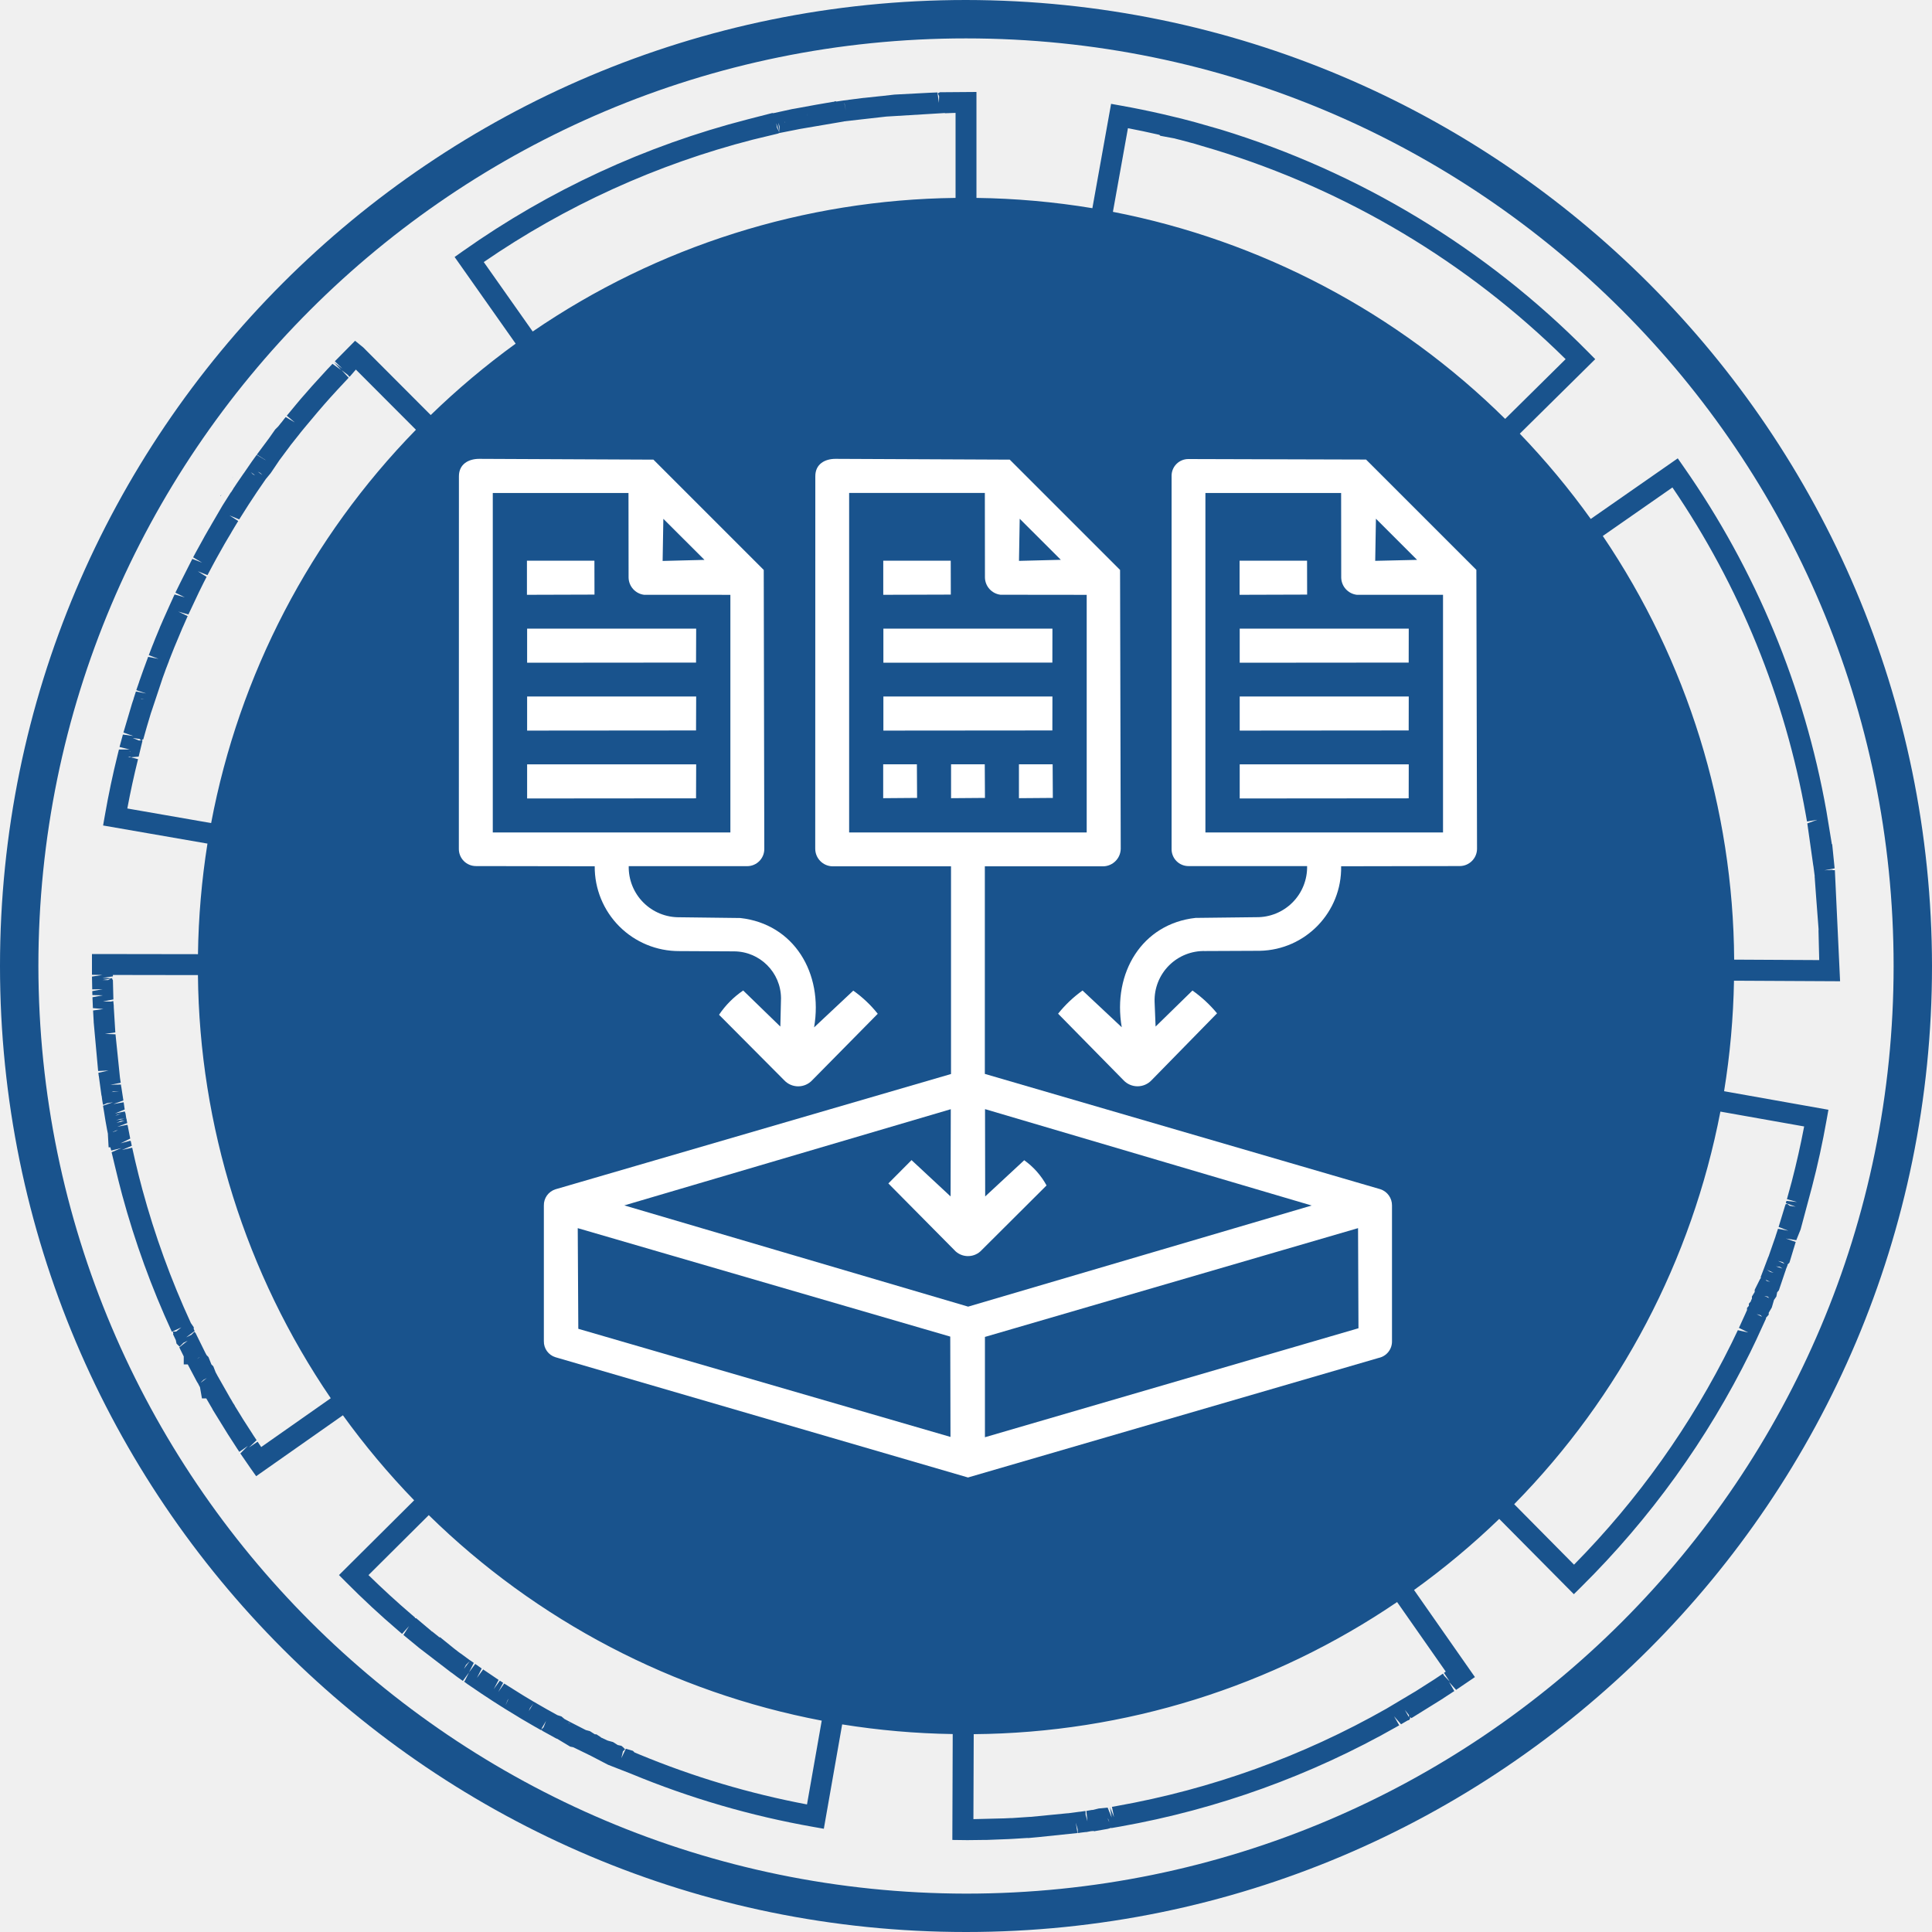
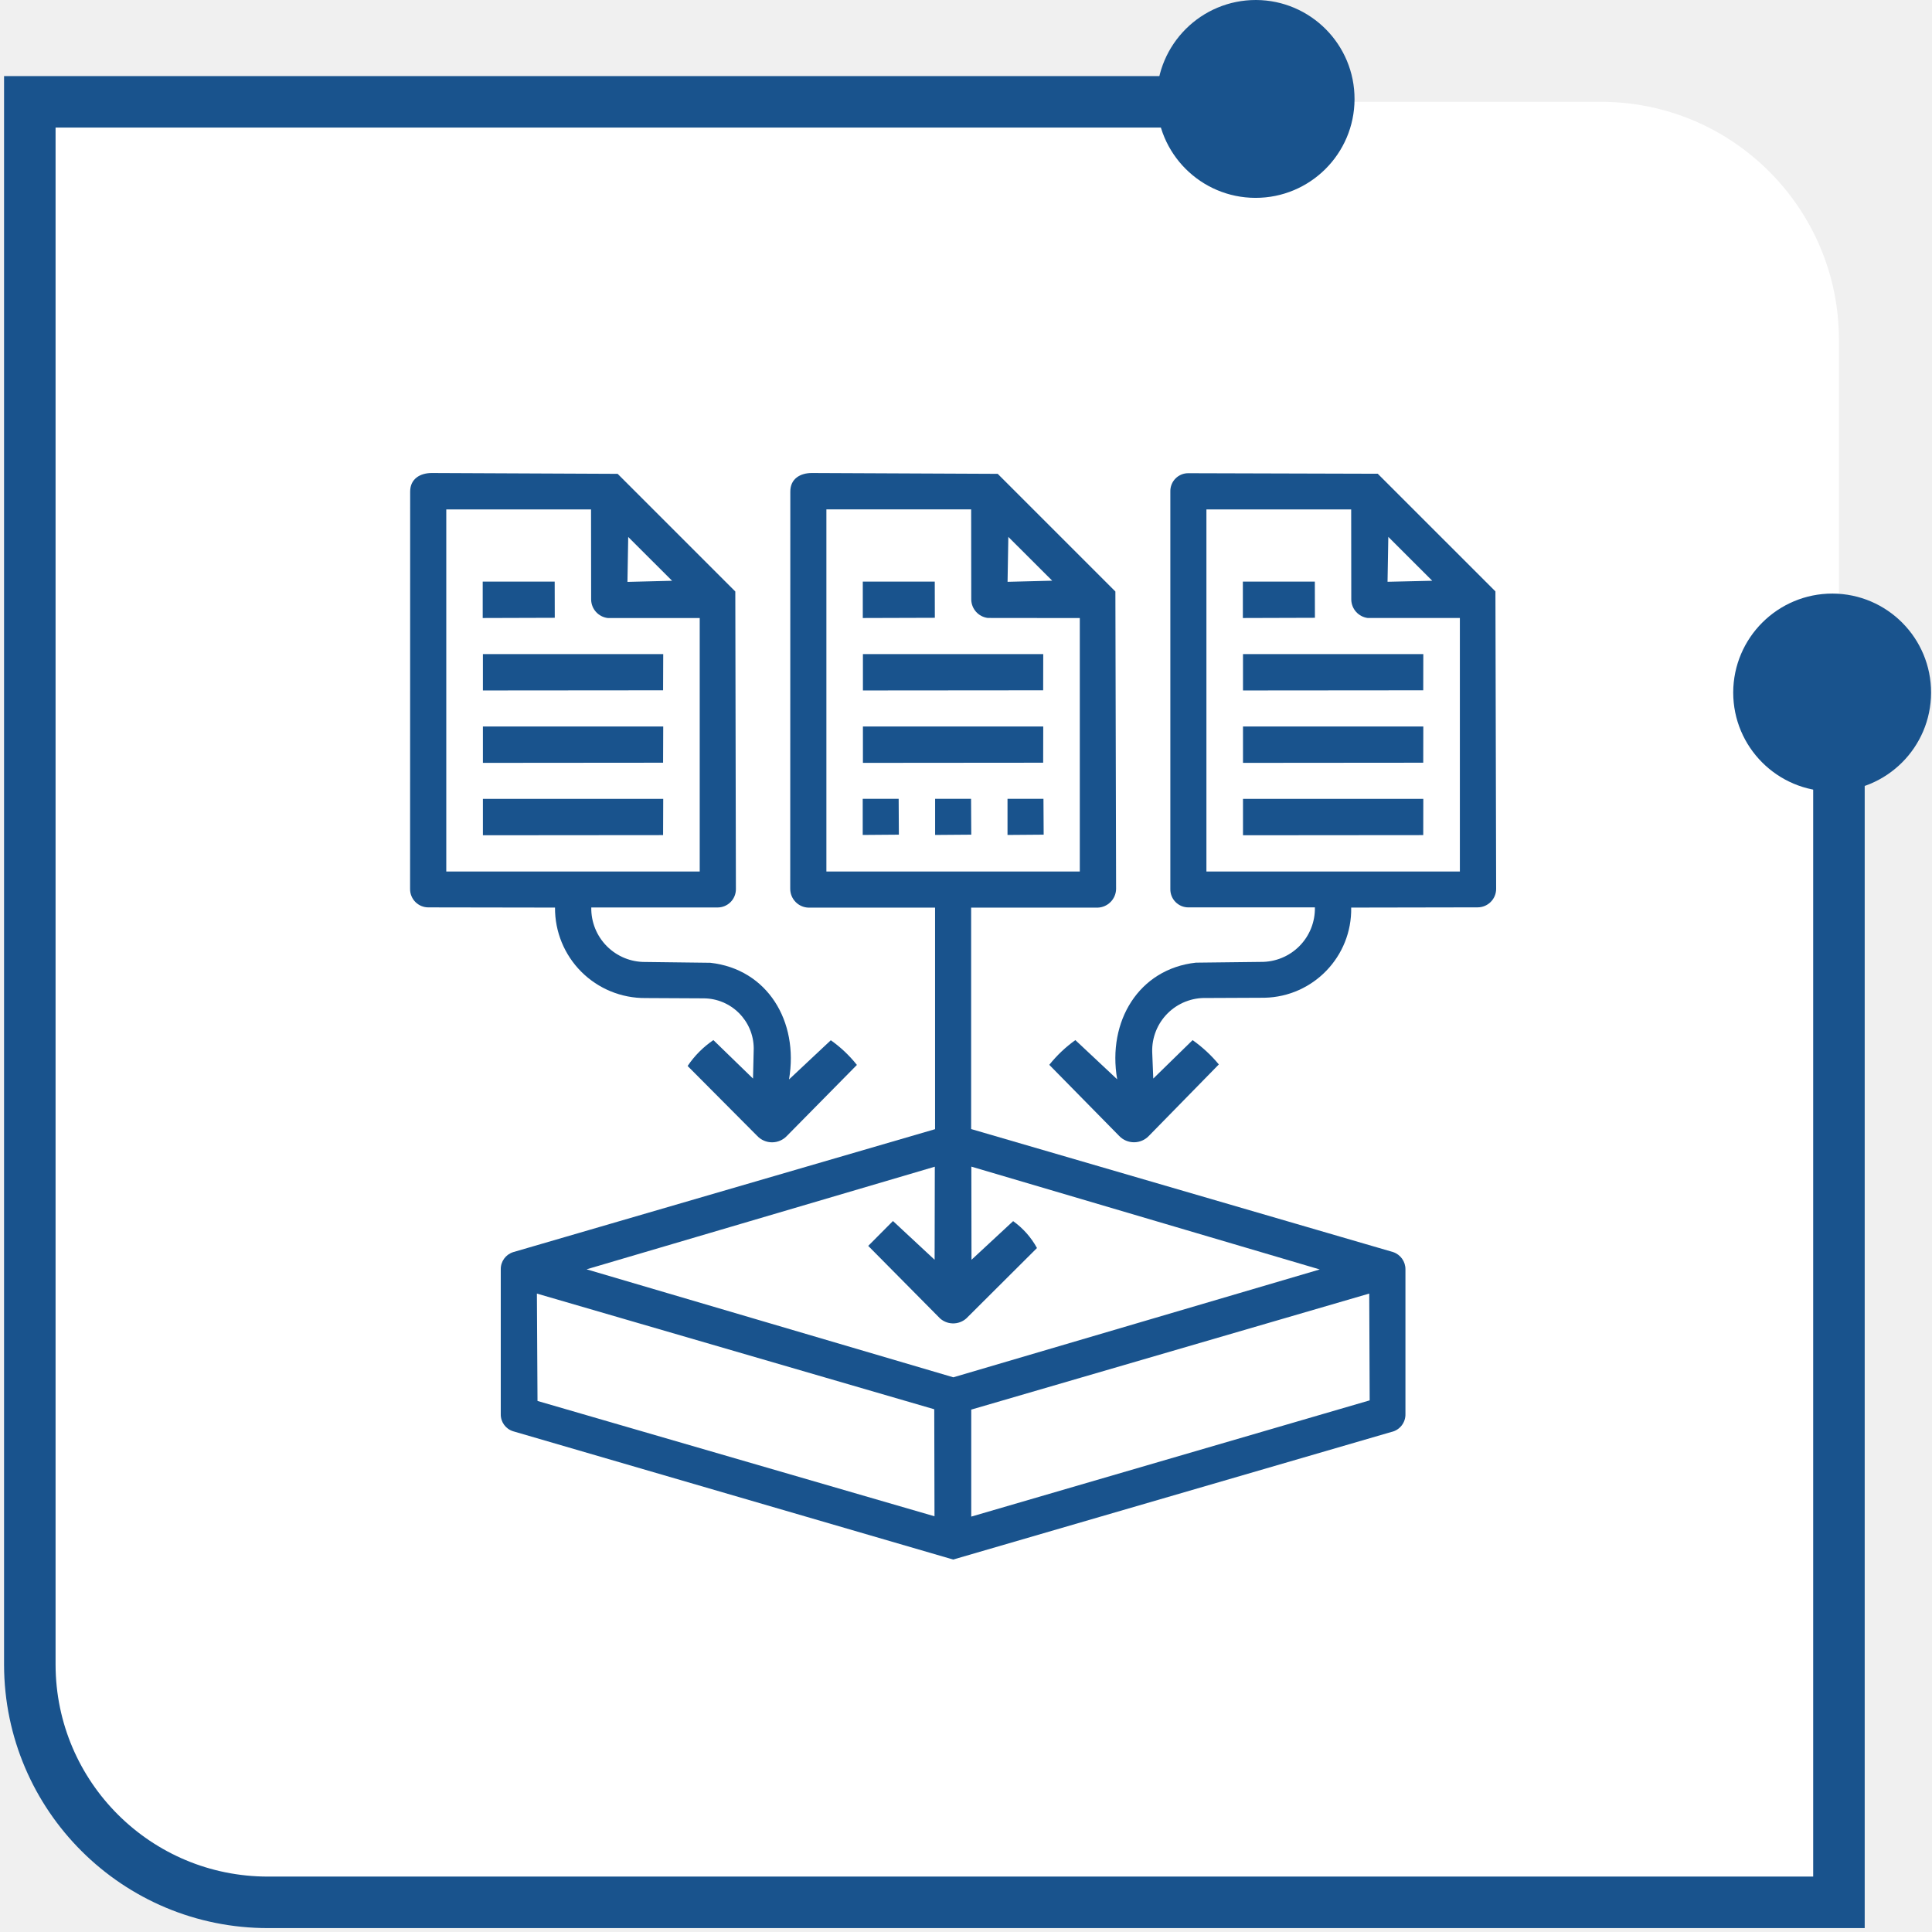
- <svg xmlns="http://www.w3.org/2000/svg" width="160" height="160" viewBox="0 0 160 160">
+ <svg xmlns="http://www.w3.org/2000/svg" width="150" height="150" viewBox="0 0 150 150">
  <defs>
    <clipPath id="clip-path">
-       <path id="Trazado_1031300" data-name="Trazado 1031300" d="M3.179,80A76.821,76.821,0,1,1,80,156.822,76.909,76.909,0,0,1,3.179,80M80,0a80,80,0,1,0,80,80A80.089,80.089,0,0,0,80,0Z" fill="#19538d" />
-     </clipPath>
-     <clipPath id="clip-path-2">
-       <path id="Trazado_1031301" data-name="Trazado 1031301" d="M32.933,102.037h-.007Z" transform="translate(-32.926 -102.034)" fill="#19538d" />
+       <rect id="Rectángulo_456312" data-name="Rectángulo 456312" width="150" height="150" fill="none" />
    </clipPath>
    <clipPath id="clip-path-3">
-       <path id="Trazado_1031302" data-name="Trazado 1031302" d="M13.892,29.232v.035L14,29.128Z" transform="translate(-13.892 -29.128)" fill="#19538d" />
-     </clipPath>
-     <clipPath id="clip-path-4">
-       <path id="Trazado_1031303" data-name="Trazado 1031303" d="M5.943,60.755,5.938,60.7h0a.174.174,0,0,0,.005.055" transform="translate(-5.937 -60.7)" fill="#19538d" />
-     </clipPath>
-     <clipPath id="clip-path-5">
-       <path id="Trazado_1031304" data-name="Trazado 1031304" d="M107.924,54.341h0v0Z" transform="translate(-107.924 -54.311)" fill="#19538d" />
-     </clipPath>
-     <clipPath id="clip-path-6">
-       <path id="Trazado_1031305" data-name="Trazado 1031305" d="M9,42.927H9l.013-.046Z" transform="translate(-9.002 -42.882)" fill="#19538d" />
-     </clipPath>
-     <clipPath id="clip-path-7">
-       <path id="Trazado_1031306" data-name="Trazado 1031306" d="M70.389,8.864l-.034-.013h-.007c.013,0,.026.011.041.014" transform="translate(-70.348 -8.85)" fill="#19538d" />
-     </clipPath>
-     <clipPath id="clip-path-8">
-       <path id="Trazado_1031307" data-name="Trazado 1031307" d="M17.484,26.319h0v0Z" transform="translate(-17.484 -26.318)" fill="#19538d" />
-     </clipPath>
-     <clipPath id="clip-path-9">
-       <path id="Trazado_1031308" data-name="Trazado 1031308" d="M14.715,28.076a.67.67,0,0,0-.076.105l.045-.056.033-.049Z" transform="translate(-14.639 -28.076)" fill="#19538d" />
-     </clipPath>
-     <clipPath id="clip-path-10">
-       <path id="Trazado_1031309" data-name="Trazado 1031309" d="M16.221,112.171l-.011-.02ZM97.246,10.122l-.03-.009.03.009m-7.29,138.771-.027-.146.129.353Zm-42.014-6.824L48,142.1l-.008.02Zm-1.454-.713-.021-.013.031.016Zm-.737-.256.017-.017-.007.021Zm-.5-.238.01-.011.123.058-.007.014Zm-2.176.4.333-.561-.207.531-.178.179Zm1.786-.585,0,0,.01.006,0,0Zm69.989-.309-.32-.572.339.424v.169Zm-72.772-.731.275-.367-.373.615Zm-1.86-.645.085-.126-.228.494-.01.011Zm76.916-.931,0-.013.062.094Zm-80.358-2,.312-.31-.479.642ZM78.823,141.8a63.31,63.31,0,0,0,35.063-10.941l4.029,5.76-.15.106.48.72-.47-.49-.091-.167-.044.028,0,0-.672.448v0l-1.618,1.03-.007,0-2.333,1.391a70.039,70.039,0,0,1-22.357,8.067l-.382.067.17.85-.34-.82.146.853-.333-.82-.73.072-.51.122-.065,0-.458.081.089.86-.152-.544v-.3L88,148.17v0l-.387.059v-.007l-.946.126a.933.933,0,0,0-.119.007l-2.989.292c-.043,0-.078.01-.05,0l-1.574.106.152.849-.153-.856-.642.03-.052,0-2.442.061Zm-46.254-9.649-.306-.261c-1.217-1.043-2.413-2.138-3.562-3.264l4.992-4.966a63.464,63.464,0,0,0,32.543,17.02l-1.22,6.939a70.259,70.259,0,0,1-13.889-4.141l-.391-.163-.136-.135-.584-.174-.374.781.132-.564.18-.18-.115-.1,0-.016-.191-.161-.307-.067-.387-.245-.441-.122v0l-.085-.038h0l-.424-.2-.429-.282h-.125l-.412-.262-.34-.091h0l-1.269-.65v0l-.492-.262h0l-.256-.215-.333-.106h0l-.783-.436c-.024-.013-.048-.027-.079-.042h0l-.8-.46h0l-.261-.154,0,.006-.108-.065-.017-.011h0l-.7-.419a1.385,1.385,0,0,0-.163-.1l-1.462-.917,0,0-.04-.016-.489.7.408-.765-.272-.177-.506.7.4-.765-1.279-.866-.514.7.394-.776-.4-.285-.021-.013-.116-.081-.513.694.394-.781-.293-.207-.006.006-.816-.6-.006.007-.4-.309h0l-.01-.007a.808.808,0,0,0-.1-.078l-1.149-.931h-.089l.006-.011-.465-.375h0l-.129-.1-.008.011-.119-.108,0,0-1.187-1h-.109ZM18.283,115.716l-.014-.033h0a.334.334,0,0,1,.017.04Zm-3.239-3.263.266-.145-.449.351h-.03Zm-.368-1.854H14.7l-.217.144Zm129.358-3.4-.374-.187.322.089.126.126Zm.266-1.687.283.05.122.123Zm.208-1.238-.112-.112.38.176Zm.285-.749-.285-.19.558.252Zm.472-.465.317.033.218.146Zm.164-.452.4.1.14.142Zm1.259-.983.006,0c-.01.026-.021.051-.034.078Zm-.3-1.828.031,0H146.4ZM7.76,91.817l.193-.038-.425.166H7.505Zm.439-.809h.3l-.664.166Zm-.035-.166h.32l-.686.112Zm.054-.459-.3.15-.187.037Zm115.364,32.372A63.468,63.468,0,0,0,140.66,90.242l6.936,1.23c-.292,1.531-.636,3.062-1.026,4.558l-.4,1.463.834.235-.874-.089-.051.178.815.3-.5-.075-.217-.179-.035.051-.065-.033-.038.106h-.007l-.551,1.806.806.314-.856-.161-.205.622.006,0-.135.383h0l-.27.776h0l-.188.544-.01,0-.642,1.7.04.017-.095.147h-.007l.006,0L143.5,105v.184l-.229.37v.181l-.082.163v.064l-.013,0-.157.188v.173l-.154.18v.176l-.17.381h0l-.5,1.094.776.381-.866-.191-.521,1.08a70.617,70.617,0,0,1-13.046,18.339Zm-116-34.182h.472l-.635.051Zm-.911-9.228.689-.115-.237.119Zm0-.177.863-.123v-.119l7.042.011a63.319,63.319,0,0,0,11,35.042l-5.759,4.042-.3-.443-.717.484.635-.608-.225-.337-.095-.143v-.007l-.8-1.241,0,0-.1-.164.007.01-.6-.972v-.023l-.142-.214h0l-.171-.3a.193.193,0,0,0-.025-.04l0,.007-1.061-1.867.007.016-.051-.092.021.034-.159-.293-.19-.489-.159-.159-.244-.611-.154-.156-.108-.2-.812-1.649-.006,0-.086-.088-.256.255-.428.208.707-.527-.075-.156V108.1l-.239-.347A70.611,70.611,0,0,1,9.973,96.688c-.208-.772-.405-1.548-.589-2.338l-.252-1.119-.844.186.81-.341-.082-.384H9l-.023-.041-.808.22.8-.394L8.75,91.352l-.027,0-.009-.016L7.9,91.5l.822-.307-.044-.234h0l-.016-.12-.139.018.126-.02,0-.037.007,0H8.64l-.061-.4-.052-.143.026-.01-.028.006-.011-.024-.812.171.809-.333-.086-.6-.85.152.827-.3-.176-1.148H8.219L8.2,88l-.871.017.853-.16-.065-.445h0L7.75,83.842l-.871-.037.856-.12L7.606,81.58v-.106l-.04-.39-.2.048-.65-.018.859-.162-.04-1.584-.078-.154.072-.011-.085-.014-.023.009ZM8.777,60.845h.205V60.9Zm.109-.428.1,0v.02Zm.8-.91-.507-.2.565.071.125.126Zm.222-3.437-.088-.04.313.079ZM11.4,55.059l.014-.04-.018.057,0-.017M141.8,77.657a63.339,63.339,0,0,0-10.879-35.086l5.767-4.018a69.814,69.814,0,0,1,11.049,27.126l.094.536.853-.14-.826.3.5,3.535,0-.038.118.912-.018,0,.024.139h-.006l.1,1.386.22,2.892-.013,0,.061,2.493ZM20.169,37.839l-.007.008Zm-1.031-.368-.181-.183.358.266Zm.737.027-.344-.255.207.106.166.164Zm4.6-5.231-.013.016Zm3.18-3.477,4.975,4.984A63.466,63.466,0,0,0,15.67,66.347L8.728,65.139c.255-1.369.554-2.739.888-4.084L9.005,60.9l.663-.057.32-1.336H9.918L10,59.414l.03.006h0l.017,0,.293-1.037h0l.34-1.138c.016-.038.028-.075.043-.122l.9-2.7,0-.01.255-.7h0l0-.006a.663.663,0,0,0,.052-.14l.247-.639a.344.344,0,0,0,.016-.057.563.563,0,0,0,.052-.135c.034-.067.044-.091.037-.091l.33-.832h0l.684-1.635c.018-.04.033-.069.031-.069l0,.006.213-.485c.023-.047.04-.086.048-.109l.139-.313-.779-.374.839.239.885-1.877c.026-.047.044-.086.058-.115l.268-.544a.519.519,0,0,0,.038-.074l-.007.01.265-.517-.732-.463.806.32.4-.757h0l.176-.327h0l.167-.306h0l.2-.357h0l.163-.289h0l.322-.571h0l.272-.462h0l.181-.3h0l.181-.315h0l.116-.19.008-.017.268-.443h0l.092-.145-.727-.466.808.332.184-.292h0l.571-.9.008-.014.66-1c.007-.014.018-.028.027-.042l0,0,.749-1.091.407-.493.7-1.038-.027.033.928-1.245-.006,0,.851-1.072-.006,0,.044-.051a.373.373,0,0,0,.064-.077l-.014.016.282-.344h0l1.078-1.286.523-.606c.047-.05.058-.072.057-.065l.449-.507a.426.426,0,0,0,.05-.054l0,0,.551-.606h0l.935-1-.589-.633.537.412.1.143.048-.033.007.006ZM90.351,15.728,91.595,8.8c.825.159,1.646.33,2.457.517l.147.034.081.079,1.1.205c.047.011.1.023.068.007a.957.957,0,0,0,.187.055l.173.045a.659.659,0,0,0,.1.023l0,0a.769.769,0,0,0,.123.033l1.1.295v0l.085.026a.464.464,0,0,1-.084-.033h0l.12.044.281.084h0l.082.025v0l1.166.346a70.835,70.835,0,0,1,29.061,17.343l-5.007,4.947A63.466,63.466,0,0,0,90.351,15.728M62.526,8.752l-.054-.36.261.771Zm.125-.4.088.289v.486Zm.535-.035-.014-.078.038.1Zm1.846-.672V7.63l.048.228Zm12.287-.113v7.042A63.327,63.327,0,0,0,42.3,25.638l-4.053-5.752A70.119,70.119,0,0,1,60.524,9.75l2.077-.5h0l.137-.057.011.021,0-.017,1.272-.251h0l.385-.078v0l3.669-.625V8.235l3.535-.4.024,0,4.78-.29.045.018Zm-9.2-.751V6.716l.115.63Zm7.908-.958-.181.089.113.238L75.94,6.7l-.122-.861-.68.028v0l-2.876.15-1.074.122c-.028,0-.055,0-.081.006l-1.364.146-.034,0-1.21.152a.367.367,0,0,0-.089.02l-.336.04h-.013l-.615.091-.064-.031-.2.061-.021-.006L65.8,6.852l0,0-1.731.317v0l-.258.045H63.8l-1.57.343-.085-.014-2.049.527A71.842,71.842,0,0,0,36.54,18.967l-.707.5,5.056,7.176a64.2,64.2,0,0,0-7.034,5.913l-5.589-5.6-.676-.55-1.645,1.667h0l-.021.026.007.006-.008.01.611.594-.7-.52.594.633-.711-.507a.669.669,0,0,0-.081.089l-.364.383h0l-1.22,1.337h0l-.938,1.07h0l-.363.431h0l-.816.986.66.555-.752-.443-.129.159-.021.027-.193.252c-.024.025-.05.051-.071.078l-.076.1h0l-.129.162,0,0-.252.252-.506.721,0,0-1.01,1.357.7.438.027.027-.744-.442-.407.564a.651.651,0,0,0-.068.1l-.575.839,0,0-.04.05-.513.748h0l-.153.227c-.014.021-.028.047-.048.078l-.129.183.028-.038-.078.136h0l-.086.126h0l-.008.017.01,0-.034.045-.013-.006-.088.135h0l-.623.986h0L15.8,41.439a.322.322,0,0,0-.037.061l-.237.418a1.038,1.038,0,0,0-.106.176h0l-.3.523a.936.936,0,0,0-.088.164L14.4,43.925h0l-.222.414.744.442-.812-.312-1,1.981h0l-.4.815.775.387-.844-.238-.113.244a1.1,1.1,0,0,0-.048.112l-.217.475h0l-.588,1.312c-.011.027-.023.054-.035.086l-.2.456c-.01.024-.02.047-.027.068l0,.006h0l-.356.859c-.009.018-.016.038-.023.055l-.181.463a.858.858,0,0,0-.047.109l-.3.782.808.307-.86-.167-.366.992a.256.256,0,0,0-.018.048l-.283.8h0l-.081.225h.006l-.231.663h0l-.006.03.81.275L9.44,55.45l-.186.571h.007l-.14.417h0l-.715,2.413.819.285-.863-.12-.177.652h0l-.043.156h0l-.059.222.839.21H8.034l-.095.383C7.524,62.3,7.167,64,6.872,65.694l-.15.853,8.643,1.5a64.132,64.132,0,0,0-.786,9.158L5.8,77.192l0,1.718.864.017-.863.133.021,1.061.863-.017-.86.161.01.327.866.02-.86.16.034.809,0,.091.876.074-.859.123.051.918c0,.033,0,.057,0,.057v-.008l.368,4.043.866-.041-.847.191.031.261h.006l.221,1.628H6.6l.045.346h0l.054.339H6.7l.043.086.281-.137.52-.082-.829.286.089.528h0l.052.33h0l.065.4h0l.129.715h0l.075.38-.007,0,.061,1.091h.146l.071.269.839-.207-.808.346L7.7,94.75q.283,1.2.6,2.39a72.382,72.382,0,0,0,4.116,11.337l.786-.364-.431.347H12.5l.038.188-.028.023.235.5.058.285.252.252.326-.324.344-.167-.694.55.37.749v.662h.333l.734,1.39.013.027.126.2h0l.023.057,0,0,.116.215.162.928h.358l.527.905v.017l1.257,2.036h0l.751,1.162h0l.2.307.71-.493-.623.622q.4.593.81,1.177l.5.708,7.184-5.045a63.918,63.918,0,0,0,5.9,7.042l-6.224,6.191.611.615c1.369,1.377,2.806,2.712,4.281,3.971l.333.285.578-.645-.469.735,1.322,1.087v0l2.584,1.982c.042.034.1.076.1.067l.436.329.031.023.449.317.511-.7-.349.694-.061.061.289.215.011.006,1.046.711a.718.718,0,0,0,.1.068l.833.548a.556.556,0,0,0,.057.038l.72.459a.112.112,0,0,0,.027.018l.031.018h0l.208.128v.006l.987.6v0l.324.2h0l.186.111v0l1.128.657.01,0a1.079,1.079,0,0,0,.12.071l.272.154,0-.007.038.013.007-.014.082.065,0,.01,1.138.628.092.038,0-.007,1.084.653.255.051h0l1.451.708,1.424.741,1.924.752a71.93,71.93,0,0,0,15.1,4.4l.851.15,1.519-8.643a63.884,63.884,0,0,0,9.155.8l-.031,8.769,1.244.016,1.5-.018h.126l1.684-.065a1.254,1.254,0,0,0,.14-.006l.326-.017a.765.765,0,0,0,.116-.007l1.077-.067.088.006.844-.078h0l3.172-.331v-.007l.044-.014-.135-.837.156.55v.3l.075,0,.024,0,.1-.023h0l.441-.054h.077l.4-.077h.086l.094-.02.059.031,1.138-.2.282-.085.01.021.744-.129a71.731,71.731,0,0,0,22.887-8.262l.211-.12-.429-.749.579.664.453-.264h0l.123-.068.058,0,.1-.1-.007-.013.037-.037-.057-.058.1-.024.047.058,2.6-1.615,0-.006.715-.466,0,0,.086-.058a1.237,1.237,0,0,0,.156-.1l-.434-.749.568.632.006.013h0l.006.006,1.561-1.06-5.042-7.212a63.9,63.9,0,0,0,7.054-5.888l6.181,6.235.615-.609a72.392,72.392,0,0,0,13.99-19.415c.152-.31.3-.621.5-1.04l.819-1.784-.03-.011.072-.1h.009l.163-.191v-.156l.254-.435.178-.611-.006,0,.207-.3.064-.344.143-.17.537-1.59h0l.043-.112-.011,0,.147-.367h0l.013-.04-.027-.007.173-.174.52-1.714-.816-.285.863.139.358-.888.942-3.519c.475-1.818.881-3.685,1.21-5.545l.152-.85-8.64-1.536a64.226,64.226,0,0,0,.82-9.152l8.786.045-.432-9.2-.166,0-.028-.028-.673.042.847-.164-.2-1.988-.04-.037V68.03l-.438-2.661a71.6,71.6,0,0,0-11.82-28.517l-.494-.71-7.205,5.019a64.172,64.172,0,0,0-5.875-7.062l6.246-6.171-.608-.615a72.6,72.6,0,0,0-30.4-18.4l-2.3-.657a.648.648,0,0,0-.068-.014l-.028-.007-.705-.186a1.143,1.143,0,0,0-.112-.031L94.445,7.63q-1.683-.387-3.4-.694L90.2,6.784,88.65,15.425a63.971,63.971,0,0,0-9.6-.851V5.8Z" transform="translate(-5.798 -5.797)" fill="#19538d" />
-     </clipPath>
-     <clipPath id="clip-path-11">
-       <rect id="Rectángulo_464488" data-name="Rectángulo 464488" width="84.322" height="84.359" fill="#fff" />
+       <rect id="Rectángulo_464488" data-name="Rectángulo 464488" width="84.322" height="84.359" fill="#19538d" />
    </clipPath>
  </defs>
-   <g id="Grupo_1212054" data-name="Grupo 1212054" transform="translate(-1344.059 -7095)">
-     <g id="Grupo_1180190" data-name="Grupo 1180190" transform="translate(1344.059 7095)">
-       <g id="Grupo_1180171" data-name="Grupo 1180171" transform="translate(0 0)">
-         <g id="Grupo_1180170" data-name="Grupo 1180170" clip-path="url(#clip-path)">
-           <path id="Trazado_1031398" data-name="Trazado 1031398" d="M0,0H226.275V226.274H0Z" transform="translate(-80 80) rotate(-45)" fill="#19538d" />
-         </g>
+   <g id="Grupo_1179970" data-name="Grupo 1179970" transform="translate(-307.059 -10093)">
+     <g id="Grupo_1179968" data-name="Grupo 1179968" transform="translate(-115 658)">
+       <g id="Grupo_1179959" data-name="Grupo 1179959" transform="translate(422.059 9435)" clip-path="url(#clip-path)">
+         <path id="Trazado_999654" data-name="Trazado 999654" d="M1.5,5.146H123.437A18.479,18.479,0,0,1,141.96,23.58V144.937H20.022A18.479,18.479,0,0,1,1.5,126.5Z" transform="translate(0.815 2.76)" fill="#fff" />
      </g>
-       <g id="Grupo_1180173" data-name="Grupo 1180173" transform="translate(46.299 144.569)">
-         <g id="Grupo_1180172" data-name="Grupo 1180172" clip-path="url(#clip-path-2)">
-           <rect id="Rectángulo_458951" data-name="Rectángulo 458951" width="0.007" height="0.007" transform="translate(-0.001 0.001) rotate(-45)" fill="#19538d" />
-         </g>
-       </g>
-       <g id="Grupo_1180175" data-name="Grupo 1180175" transform="translate(18.244 40.961)">
-         <g id="Grupo_1180174" data-name="Grupo 1180174" clip-path="url(#clip-path-3)">
-           <rect id="Rectángulo_458952" data-name="Rectángulo 458952" width="0.174" height="0.174" transform="matrix(0.707, -0.707, 0.707, 0.707, -0.07, 0.07)" fill="#19538d" />
-         </g>
-       </g>
-       <g id="Grupo_1180177" data-name="Grupo 1180177" transform="translate(7.797 85.357)">
-         <g id="Grupo_1180176" data-name="Grupo 1180176" clip-path="url(#clip-path-4)">
-           <rect id="Rectángulo_458953" data-name="Rectángulo 458953" width="0.044" height="0.044" transform="translate(-0.028 0.028) rotate(-45.002)" fill="#19538d" />
-         </g>
-       </g>
-       <g id="Grupo_1180179" data-name="Grupo 1180179" transform="translate(152.303 76.372)">
-         <g id="Grupo_1180178" data-name="Grupo 1180178" clip-path="url(#clip-path-5)">
-           <path id="Trazado_1031310" data-name="Trazado 1031310" d="M0,0l.02,0,0,.02L0,.023Z" transform="translate(-0.015 0.015) rotate(-45.009)" fill="#19538d" />
-         </g>
-       </g>
-       <g id="Grupo_1180181" data-name="Grupo 1180181" transform="translate(11.822 60.301)">
-         <g id="Grupo_1180180" data-name="Grupo 1180180" clip-path="url(#clip-path-6)">
-           <rect id="Rectángulo_458955" data-name="Rectángulo 458955" width="0.042" height="0.042" transform="translate(-0.023 0.023) rotate(-44.999)" fill="#19538d" />
-         </g>
-       </g>
-       <g id="Grupo_1180183" data-name="Grupo 1180183" transform="translate(98.922 11.622)">
-         <g id="Grupo_1180182" data-name="Grupo 1180182" clip-path="url(#clip-path-7)">
-           <rect id="Rectángulo_458956" data-name="Rectángulo 458956" width="0.039" height="0.039" transform="matrix(0.707, -0.707, 0.707, 0.707, -0.007, 0.007)" fill="#19538d" />
-         </g>
-       </g>
-       <g id="Grupo_1180185" data-name="Grupo 1180185" transform="translate(22.961 37.008)">
-         <g id="Grupo_1180184" data-name="Grupo 1180184" clip-path="url(#clip-path-8)">
-           <rect id="Rectángulo_458957" data-name="Rectángulo 458957" width="0.003" height="0.003" transform="matrix(0.706, -0.708, 0.708, 0.706, -0.001, 0.001)" fill="#19538d" />
-         </g>
-       </g>
-       <g id="Grupo_1180187" data-name="Grupo 1180187" transform="translate(19.225 39.481)">
-         <g id="Grupo_1180186" data-name="Grupo 1180186" clip-path="url(#clip-path-9)">
-           <rect id="Rectángulo_458958" data-name="Rectángulo 458958" width="0.129" height="0.129" transform="translate(-0.053 0.053) rotate(-45)" fill="#19538d" />
-         </g>
-       </g>
-       <g id="Grupo_1180189" data-name="Grupo 1180189" transform="translate(7.614 7.613)">
-         <g id="Grupo_1180188" data-name="Grupo 1180188" clip-path="url(#clip-path-10)">
-           <path id="Trazado_1031399" data-name="Trazado 1031399" d="M0,0H204.742V204.742H0Z" transform="translate(-72.389 72.388) rotate(-45)" fill="#19538d" />
+       <g id="Grupo_1179960" data-name="Grupo 1179960" transform="translate(422.059 9435)">
+         <g id="Grupo_1179956" data-name="Grupo 1179956" clip-path="url(#clip-path)">
+           <path id="Trazado_999651" data-name="Trazado 999651" d="M94.9,30a7.681,7.681,0,1,1-7.718,7.681A7.7,7.7,0,0,1,94.9,30" transform="translate(47.384 16.085)" fill="#19538d" />
+           <path id="Trazado_999652" data-name="Trazado 999652" d="M65.9,0a7.681,7.681,0,1,1-7.718,7.681A7.7,7.7,0,0,1,65.9,0" transform="translate(31.622 0)" fill="#19538d" />
+           <path id="Trazado_999653" data-name="Trazado 999653" d="M141.96,51.007v93.93H20.022A18.479,18.479,0,0,1,1.5,126.5V5.146H97.75" transform="translate(0.815 2.76)" fill="none" stroke="#19538d" stroke-miterlimit="10" stroke-width="4" />
        </g>
      </g>
    </g>
-     <g id="Grupo_1212055" data-name="Grupo 1212055" transform="translate(1382.059 7133)">
-       <g id="Grupo_1211835" data-name="Grupo 1211835" clip-path="url(#clip-path-11)">
-         <path id="Trazado_1274620" data-name="Trazado 1274620" d="M94.181,74.454,60.162,84.359,26,74.4a1.361,1.361,0,0,1-.963-1.333V61.838a1.377,1.377,0,0,1,.959-1.345l32.76-9.548,0-17.2-9.825,0a1.462,1.462,0,0,1-1.42-1.456l.007-30.841C47.512.438,48.3,0,49.19,0L63.62.065,72.756,9.2l.055,23.1a1.481,1.481,0,0,1-1.428,1.445l-9.826,0V50.936l32.76,9.551a1.4,1.4,0,0,1,.959,1.351l0,11.221a1.389,1.389,0,0,1-1.092,1.395m-31.333-63.2a1.466,1.466,0,0,1-1.285-1.423l-.008-7.008-11.239,0V30.939H69.993V11.262Zm5-2.893-3.406-3.4-.06,3.488ZM66.668,60.173l-5.361,5.342a1.538,1.538,0,0,1-2.159.128l-5.581-5.636,1.92-1.931,3.234,3.008.016-7.225L31.7,61.826l28.474,8.384,28.45-8.374L61.573,53.853l.012,7.232,3.233-3a6.238,6.238,0,0,1,1.851,2.089M58.712,81l-.019-8.309-30.85-8.981.047,8.336ZM92.5,72l-.035-8.291-30.9,9.009,0,8.308Z" transform="translate(-17.997 0)" fill="#fff" />
-         <path id="Trazado_1274621" data-name="Trazado 1274621" d="M29.265,51.459a1.585,1.585,0,0,1-2.317.007l-5.4-5.427a7.449,7.449,0,0,1,2-2.01l3.077,2.988.055-2.342a3.906,3.906,0,0,0-3.907-3.887l-4.506-.023a6.971,6.971,0,0,1-7.015-7.024l-9.827-.016A1.416,1.416,0,0,1,0,32.285L.006,1.442C.006.438.8,0,1.684,0l14.43.065L25.25,9.2l.046,23.1a1.42,1.42,0,0,1-1.415,1.432H14.068a4.155,4.155,0,0,0,4.2,4.232l5.039.062c4.427.491,6.888,4.537,6.113,9.058l3.245-3.043a9.822,9.822,0,0,1,2.026,1.916Zm-13.923-40.2a1.467,1.467,0,0,1-1.285-1.423l-.008-7.008-11.239,0V30.939H22.487V11.261Zm5-2.892-3.406-3.4-.06,3.488Z" transform="translate(0 0)" fill="#fff" />
-         <path id="Trazado_1274622" data-name="Trazado 1274622" d="M189.752,45.959,184.328,51.5a1.593,1.593,0,0,1-2.32.006l-5.421-5.514a10.078,10.078,0,0,1,2.025-1.92l3.246,3.043c-.778-4.513,1.688-8.569,6.112-9.056L193.009,38a4.148,4.148,0,0,0,4.2-4.232h-9.811a1.4,1.4,0,0,1-1.412-1.44V1.484A1.386,1.386,0,0,1,187.395.058L202.09.1l9.136,9.135.055,23.1a1.437,1.437,0,0,1-1.426,1.43l-9.828.018a6.875,6.875,0,0,1-6.732,7l-4.517.02a4.083,4.083,0,0,0-4.2,4.192l.083,2.063,3.054-2.985a10.568,10.568,0,0,1,2.034,1.885M201.319,11.3a1.466,1.466,0,0,1-1.285-1.423l-.008-7.008-11.239,0V30.981h19.678V11.3Zm5-2.892L202.909,5l-.06,3.488Z" transform="translate(-126.96 -0.042)" fill="#fff" />
-         <path id="Trazado_1274623" data-name="Trazado 1274623" d="M139.089,52.844l-13.994.012,0-2.824h14Z" transform="translate(-89.937 -35.972)" fill="#fff" />
-         <path id="Trazado_1274624" data-name="Trazado 1274624" d="M139.089,72.844l-13.994.012,0-2.824h14Z" transform="translate(-89.937 -50.351)" fill="#fff" />
-         <path id="Trazado_1274625" data-name="Trazado 1274625" d="M130.655,32.808l-5.594.017V30h5.588Z" transform="translate(-89.913 -21.566)" fill="#fff" />
-         <path id="Trazado_1274626" data-name="Trazado 1274626" d="M127.846,92.8l-2.807.022,0-2.805,2.791,0Z" transform="translate(-89.897 -64.72)" fill="#fff" />
-         <path id="Trazado_1274627" data-name="Trazado 1274627" d="M147.846,92.8l-2.807.022,0-2.805,2.791,0Z" transform="translate(-104.276 -64.72)" fill="#fff" />
-         <path id="Trazado_1274628" data-name="Trazado 1274628" d="M167.846,92.8l-2.807.022,0-2.805,2.791,0Z" transform="translate(-118.655 -64.72)" fill="#fff" />
-         <path id="Trazado_1274629" data-name="Trazado 1274629" d="M34.089,52.844,20.1,52.856l0-2.824h14Z" transform="translate(-14.446 -35.972)" fill="#fff" />
-         <path id="Trazado_1274630" data-name="Trazado 1274630" d="M34.089,72.844,20.1,72.856l0-2.824h14Z" transform="translate(-14.446 -50.351)" fill="#fff" />
-         <path id="Trazado_1274631" data-name="Trazado 1274631" d="M34.089,92.844,20.1,92.856l0-2.824h14Z" transform="translate(-14.446 -64.73)" fill="#fff" />
-         <path id="Trazado_1274632" data-name="Trazado 1274632" d="M25.655,32.808l-5.594.017V30h5.588Z" transform="translate(-14.422 -21.566)" fill="#fff" />
-         <path id="Trazado_1274633" data-name="Trazado 1274633" d="M244.089,52.844l-13.994.012,0-2.824h14Z" transform="translate(-165.428 -35.972)" fill="#fff" />
-         <path id="Trazado_1274634" data-name="Trazado 1274634" d="M244.089,72.844l-13.994.012,0-2.824h14Z" transform="translate(-165.428 -50.351)" fill="#fff" />
-         <path id="Trazado_1274635" data-name="Trazado 1274635" d="M244.089,92.844l-13.994.012,0-2.824h14Z" transform="translate(-165.428 -64.73)" fill="#fff" />
-         <path id="Trazado_1274636" data-name="Trazado 1274636" d="M235.655,32.808l-5.594.017V30h5.588Z" transform="translate(-165.404 -21.566)" fill="#fff" />
+     <g id="Grupo_1211836" data-name="Grupo 1211836" transform="translate(338.898 10129.724)">
+       <g id="Grupo_1211835" data-name="Grupo 1211835" clip-path="url(#clip-path-3)">
+         <path id="Trazado_1274620" data-name="Trazado 1274620" d="M94.181,74.454,60.162,84.359,26,74.4a1.361,1.361,0,0,1-.963-1.333V61.838a1.377,1.377,0,0,1,.959-1.345l32.76-9.548,0-17.2-9.825,0a1.462,1.462,0,0,1-1.42-1.456l.007-30.841C47.512.438,48.3,0,49.19,0L63.62.065,72.756,9.2l.055,23.1a1.481,1.481,0,0,1-1.428,1.445l-9.826,0V50.936l32.76,9.551a1.4,1.4,0,0,1,.959,1.351l0,11.221a1.389,1.389,0,0,1-1.092,1.395m-31.333-63.2a1.466,1.466,0,0,1-1.285-1.423l-.008-7.008-11.239,0V30.939H69.993V11.262Zm5-2.893-3.406-3.4-.06,3.488ZM66.668,60.173l-5.361,5.342a1.538,1.538,0,0,1-2.159.128l-5.581-5.636,1.92-1.931,3.234,3.008.016-7.225L31.7,61.826l28.474,8.384,28.45-8.374L61.573,53.853l.012,7.232,3.233-3a6.238,6.238,0,0,1,1.851,2.089M58.712,81l-.019-8.309-30.85-8.981.047,8.336ZM92.5,72l-.035-8.291-30.9,9.009,0,8.308Z" transform="translate(-17.997 0)" fill="#19538d" />
+         <path id="Trazado_1274621" data-name="Trazado 1274621" d="M29.265,51.459a1.585,1.585,0,0,1-2.317.007l-5.4-5.427a7.449,7.449,0,0,1,2-2.01l3.077,2.988.055-2.342a3.906,3.906,0,0,0-3.907-3.887l-4.506-.023a6.971,6.971,0,0,1-7.015-7.024l-9.827-.016A1.416,1.416,0,0,1,0,32.285L.006,1.442C.006.438.8,0,1.684,0l14.43.065L25.25,9.2l.046,23.1a1.42,1.42,0,0,1-1.415,1.432H14.068a4.155,4.155,0,0,0,4.2,4.232l5.039.062c4.427.491,6.888,4.537,6.113,9.058l3.245-3.043a9.822,9.822,0,0,1,2.026,1.916Zm-13.923-40.2a1.467,1.467,0,0,1-1.285-1.423l-.008-7.008-11.239,0V30.939H22.487V11.261Zm5-2.892-3.406-3.4-.06,3.488Z" transform="translate(0 0)" fill="#19538d" />
+         <path id="Trazado_1274622" data-name="Trazado 1274622" d="M189.752,45.959,184.328,51.5a1.593,1.593,0,0,1-2.32.006l-5.421-5.514a10.078,10.078,0,0,1,2.025-1.92l3.246,3.043c-.778-4.513,1.688-8.569,6.112-9.056L193.009,38a4.148,4.148,0,0,0,4.2-4.232h-9.811a1.4,1.4,0,0,1-1.412-1.44V1.484A1.386,1.386,0,0,1,187.395.058L202.09.1l9.136,9.135.055,23.1a1.437,1.437,0,0,1-1.426,1.43l-9.828.018a6.875,6.875,0,0,1-6.732,7l-4.517.02a4.083,4.083,0,0,0-4.2,4.192l.083,2.063,3.054-2.985a10.568,10.568,0,0,1,2.034,1.885M201.319,11.3a1.466,1.466,0,0,1-1.285-1.423l-.008-7.008-11.239,0V30.981h19.678V11.3Zm5-2.892L202.909,5l-.06,3.488Z" transform="translate(-126.96 -0.042)" fill="#19538d" />
+         <path id="Trazado_1274623" data-name="Trazado 1274623" d="M139.089,52.844l-13.994.012,0-2.824h14Z" transform="translate(-89.937 -35.972)" fill="#19538d" />
+         <path id="Trazado_1274624" data-name="Trazado 1274624" d="M139.089,72.844l-13.994.012,0-2.824h14Z" transform="translate(-89.937 -50.351)" fill="#19538d" />
+         <path id="Trazado_1274625" data-name="Trazado 1274625" d="M130.655,32.808l-5.594.017V30h5.588Z" transform="translate(-89.913 -21.566)" fill="#19538d" />
+         <path id="Trazado_1274626" data-name="Trazado 1274626" d="M127.846,92.8l-2.807.022,0-2.805,2.791,0Z" transform="translate(-89.897 -64.72)" fill="#19538d" />
+         <path id="Trazado_1274627" data-name="Trazado 1274627" d="M147.846,92.8l-2.807.022,0-2.805,2.791,0Z" transform="translate(-104.276 -64.72)" fill="#19538d" />
+         <path id="Trazado_1274628" data-name="Trazado 1274628" d="M167.846,92.8l-2.807.022,0-2.805,2.791,0Z" transform="translate(-118.655 -64.72)" fill="#19538d" />
+         <path id="Trazado_1274629" data-name="Trazado 1274629" d="M34.089,52.844,20.1,52.856l0-2.824h14Z" transform="translate(-14.446 -35.972)" fill="#19538d" />
+         <path id="Trazado_1274630" data-name="Trazado 1274630" d="M34.089,72.844,20.1,72.856l0-2.824h14Z" transform="translate(-14.446 -50.351)" fill="#19538d" />
+         <path id="Trazado_1274631" data-name="Trazado 1274631" d="M34.089,92.844,20.1,92.856l0-2.824h14Z" transform="translate(-14.446 -64.73)" fill="#19538d" />
+         <path id="Trazado_1274632" data-name="Trazado 1274632" d="M25.655,32.808l-5.594.017V30h5.588Z" transform="translate(-14.422 -21.566)" fill="#19538d" />
+         <path id="Trazado_1274633" data-name="Trazado 1274633" d="M244.089,52.844l-13.994.012,0-2.824h14Z" transform="translate(-165.428 -35.972)" fill="#19538d" />
+         <path id="Trazado_1274634" data-name="Trazado 1274634" d="M244.089,72.844l-13.994.012,0-2.824h14Z" transform="translate(-165.428 -50.351)" fill="#19538d" />
+         <path id="Trazado_1274635" data-name="Trazado 1274635" d="M244.089,92.844l-13.994.012,0-2.824h14Z" transform="translate(-165.428 -64.73)" fill="#19538d" />
+         <path id="Trazado_1274636" data-name="Trazado 1274636" d="M235.655,32.808l-5.594.017V30h5.588Z" transform="translate(-165.404 -21.566)" fill="#19538d" />
      </g>
    </g>
  </g>
</svg>
